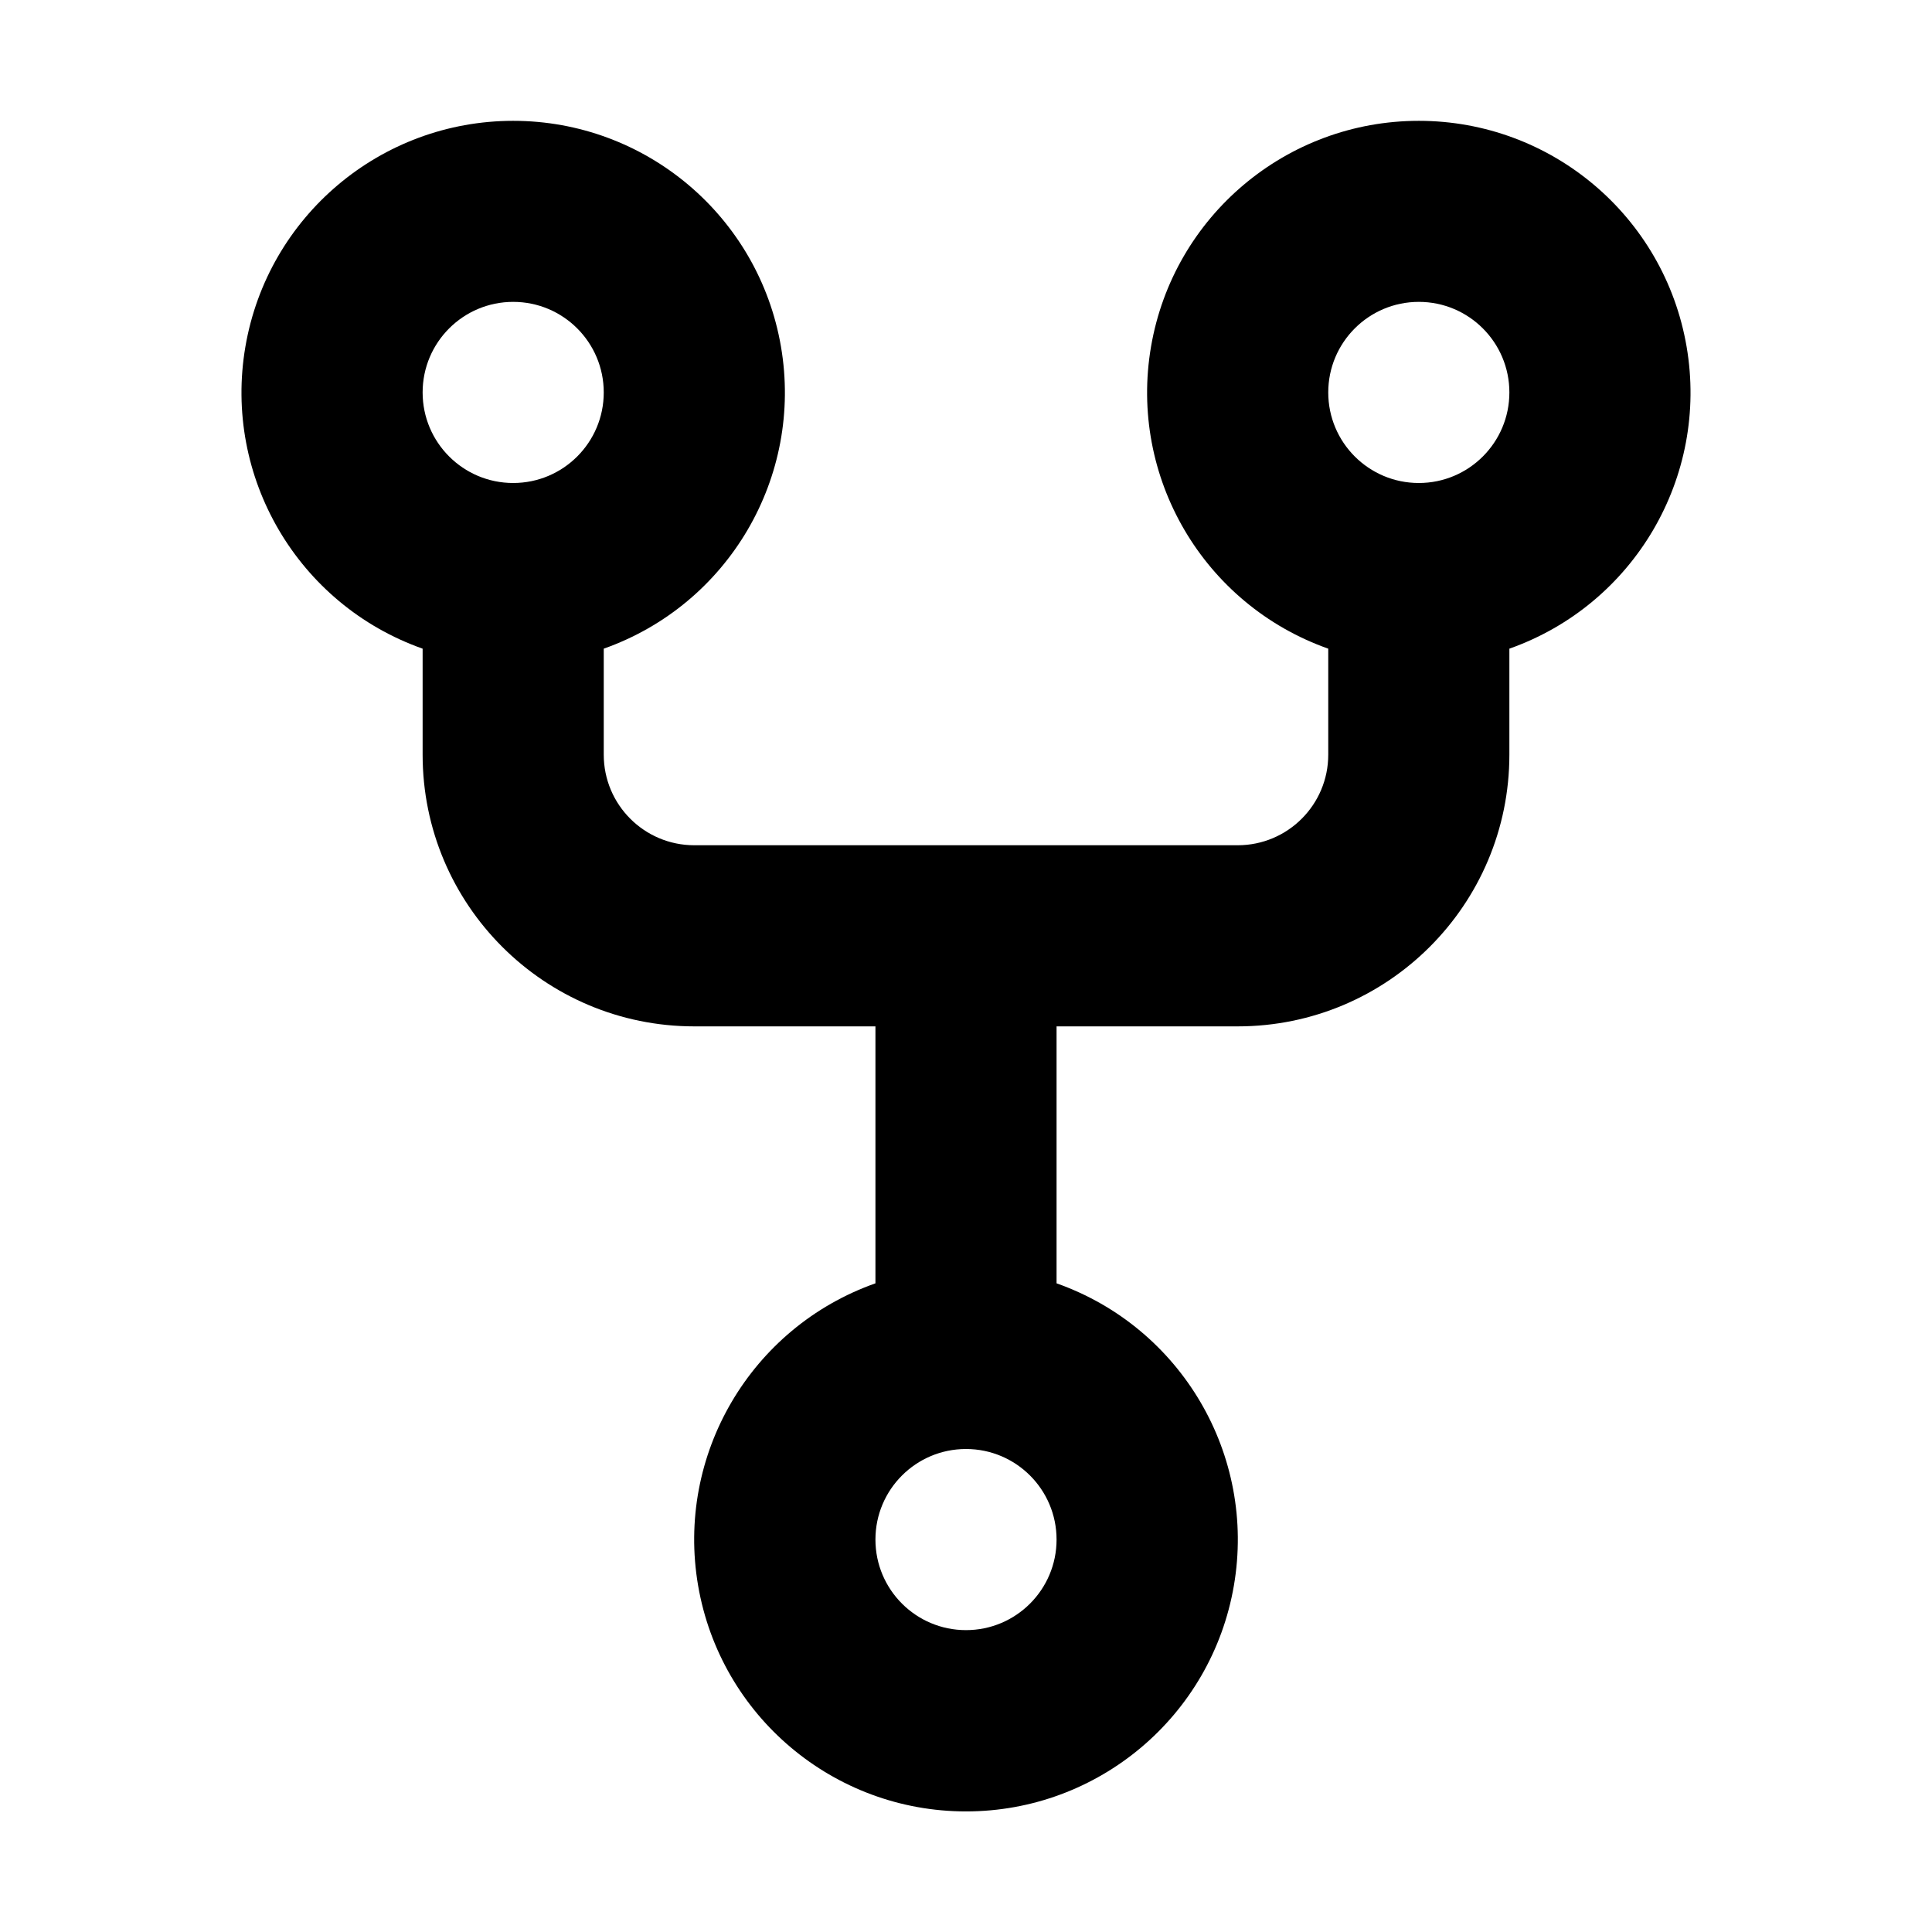
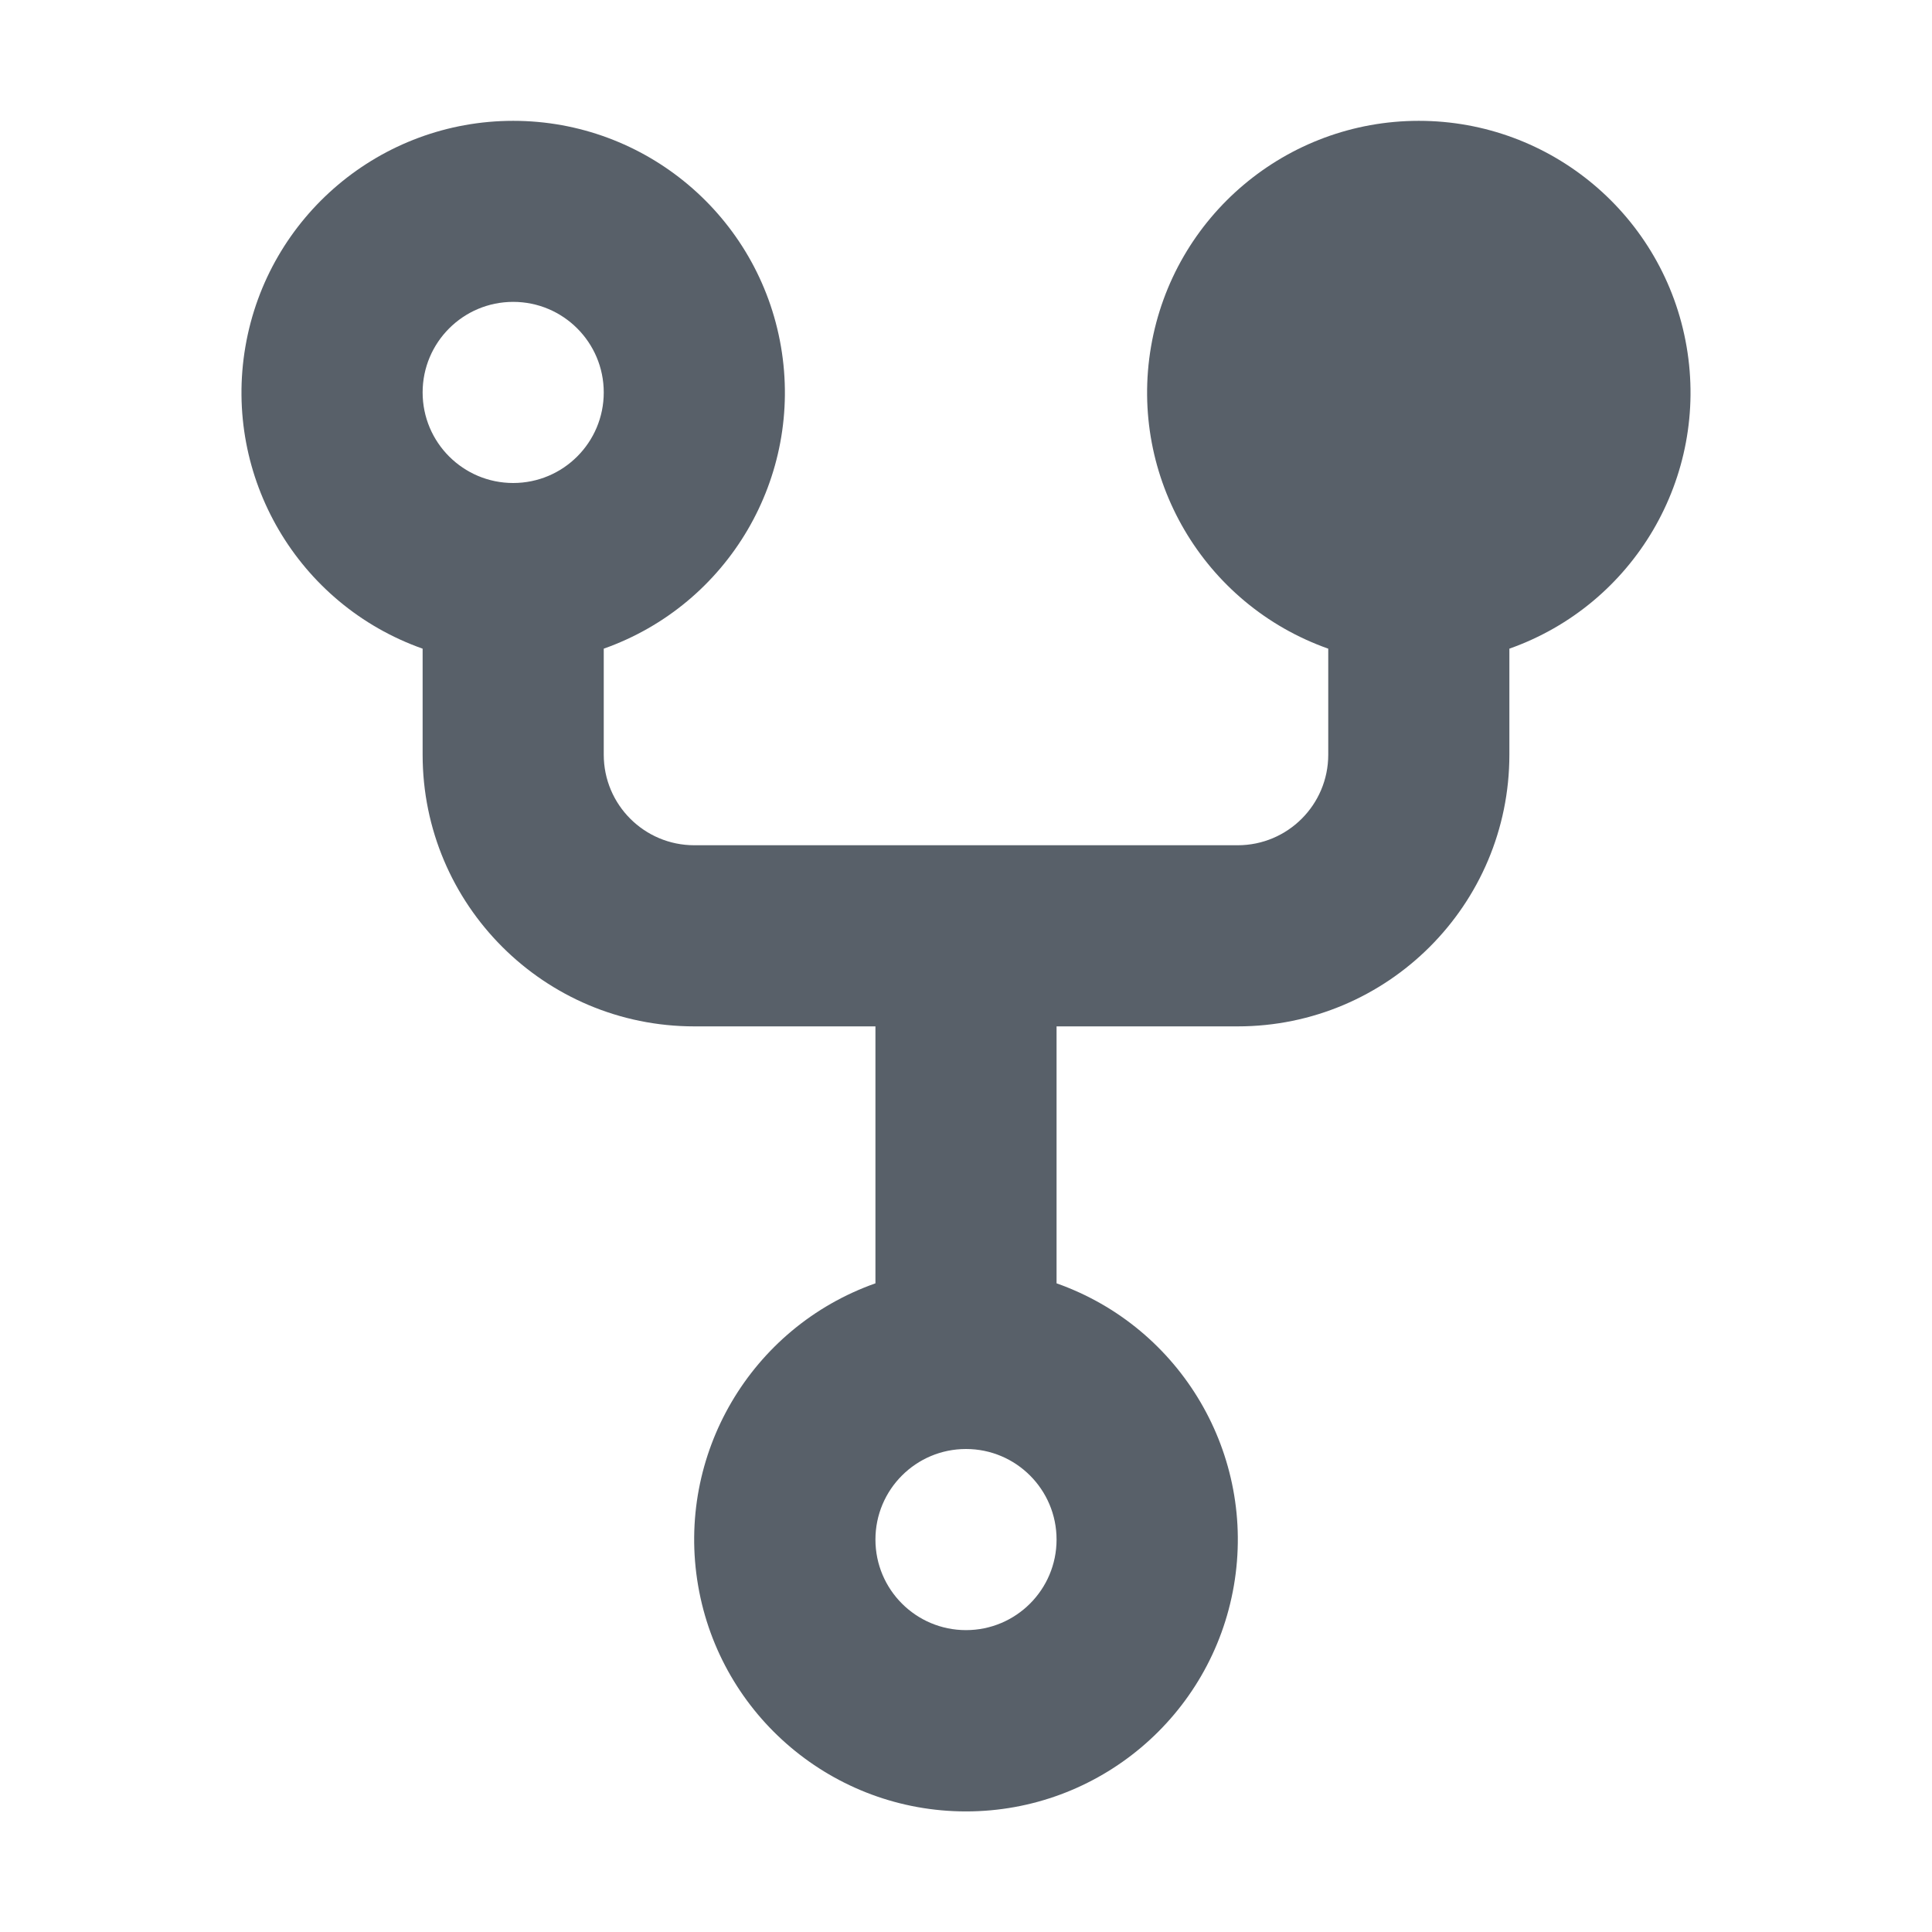
<svg xmlns="http://www.w3.org/2000/svg" viewBox="0 0 16 16" width="16" height="16">
-   <path fill-rule="evenodd" d="M5 3.25a.75.75 0 11-1.5 0 .75.75 0 011.5 0zm0 2.122a2.25 2.25 0 10-1.5 0v.878A2.25 2.25 0 005.75 8.5h1.5v2.128a2.251 2.251 0 101.5 0V8.5h1.5a2.25 2.25 0 002.25-2.25v-.878a2.25 2.25 0 10-1.5 0v.878a.75.75 0 01-.75.75h-4.5A.75.75 0 015 6.25v-.878zm3.75 7.378a.75.75 0 11-1.5 0 .75.75 0 011.5 0zm3-8.75a.75.75 0 100-1.5.75.75 0 000 1.5z" />
+   <path fill="#586069" d="M5 3.25a.75.75 0 11-1.5 0 .75.75 0 011.5 0zm0 2.122a2.25 2.25 0 10-1.5 0v.878A2.25 2.25 0 005.75 8.5h1.5v2.128a2.251 2.251 0 101.5 0V8.5h1.5a2.25 2.25 0 002.25-2.25v-.878a2.25 2.25 0 10-1.5 0v.878a.75.75 0 01-.75.75h-4.5A.75.75 0 015 6.25v-.878zm3.75 7.378a.75.75 0 11-1.5 0 .75.75 0 011.5 0zm3-8.75a.75.75 0 100-1.5.75.75 0 000 1.5z" />
</svg>
